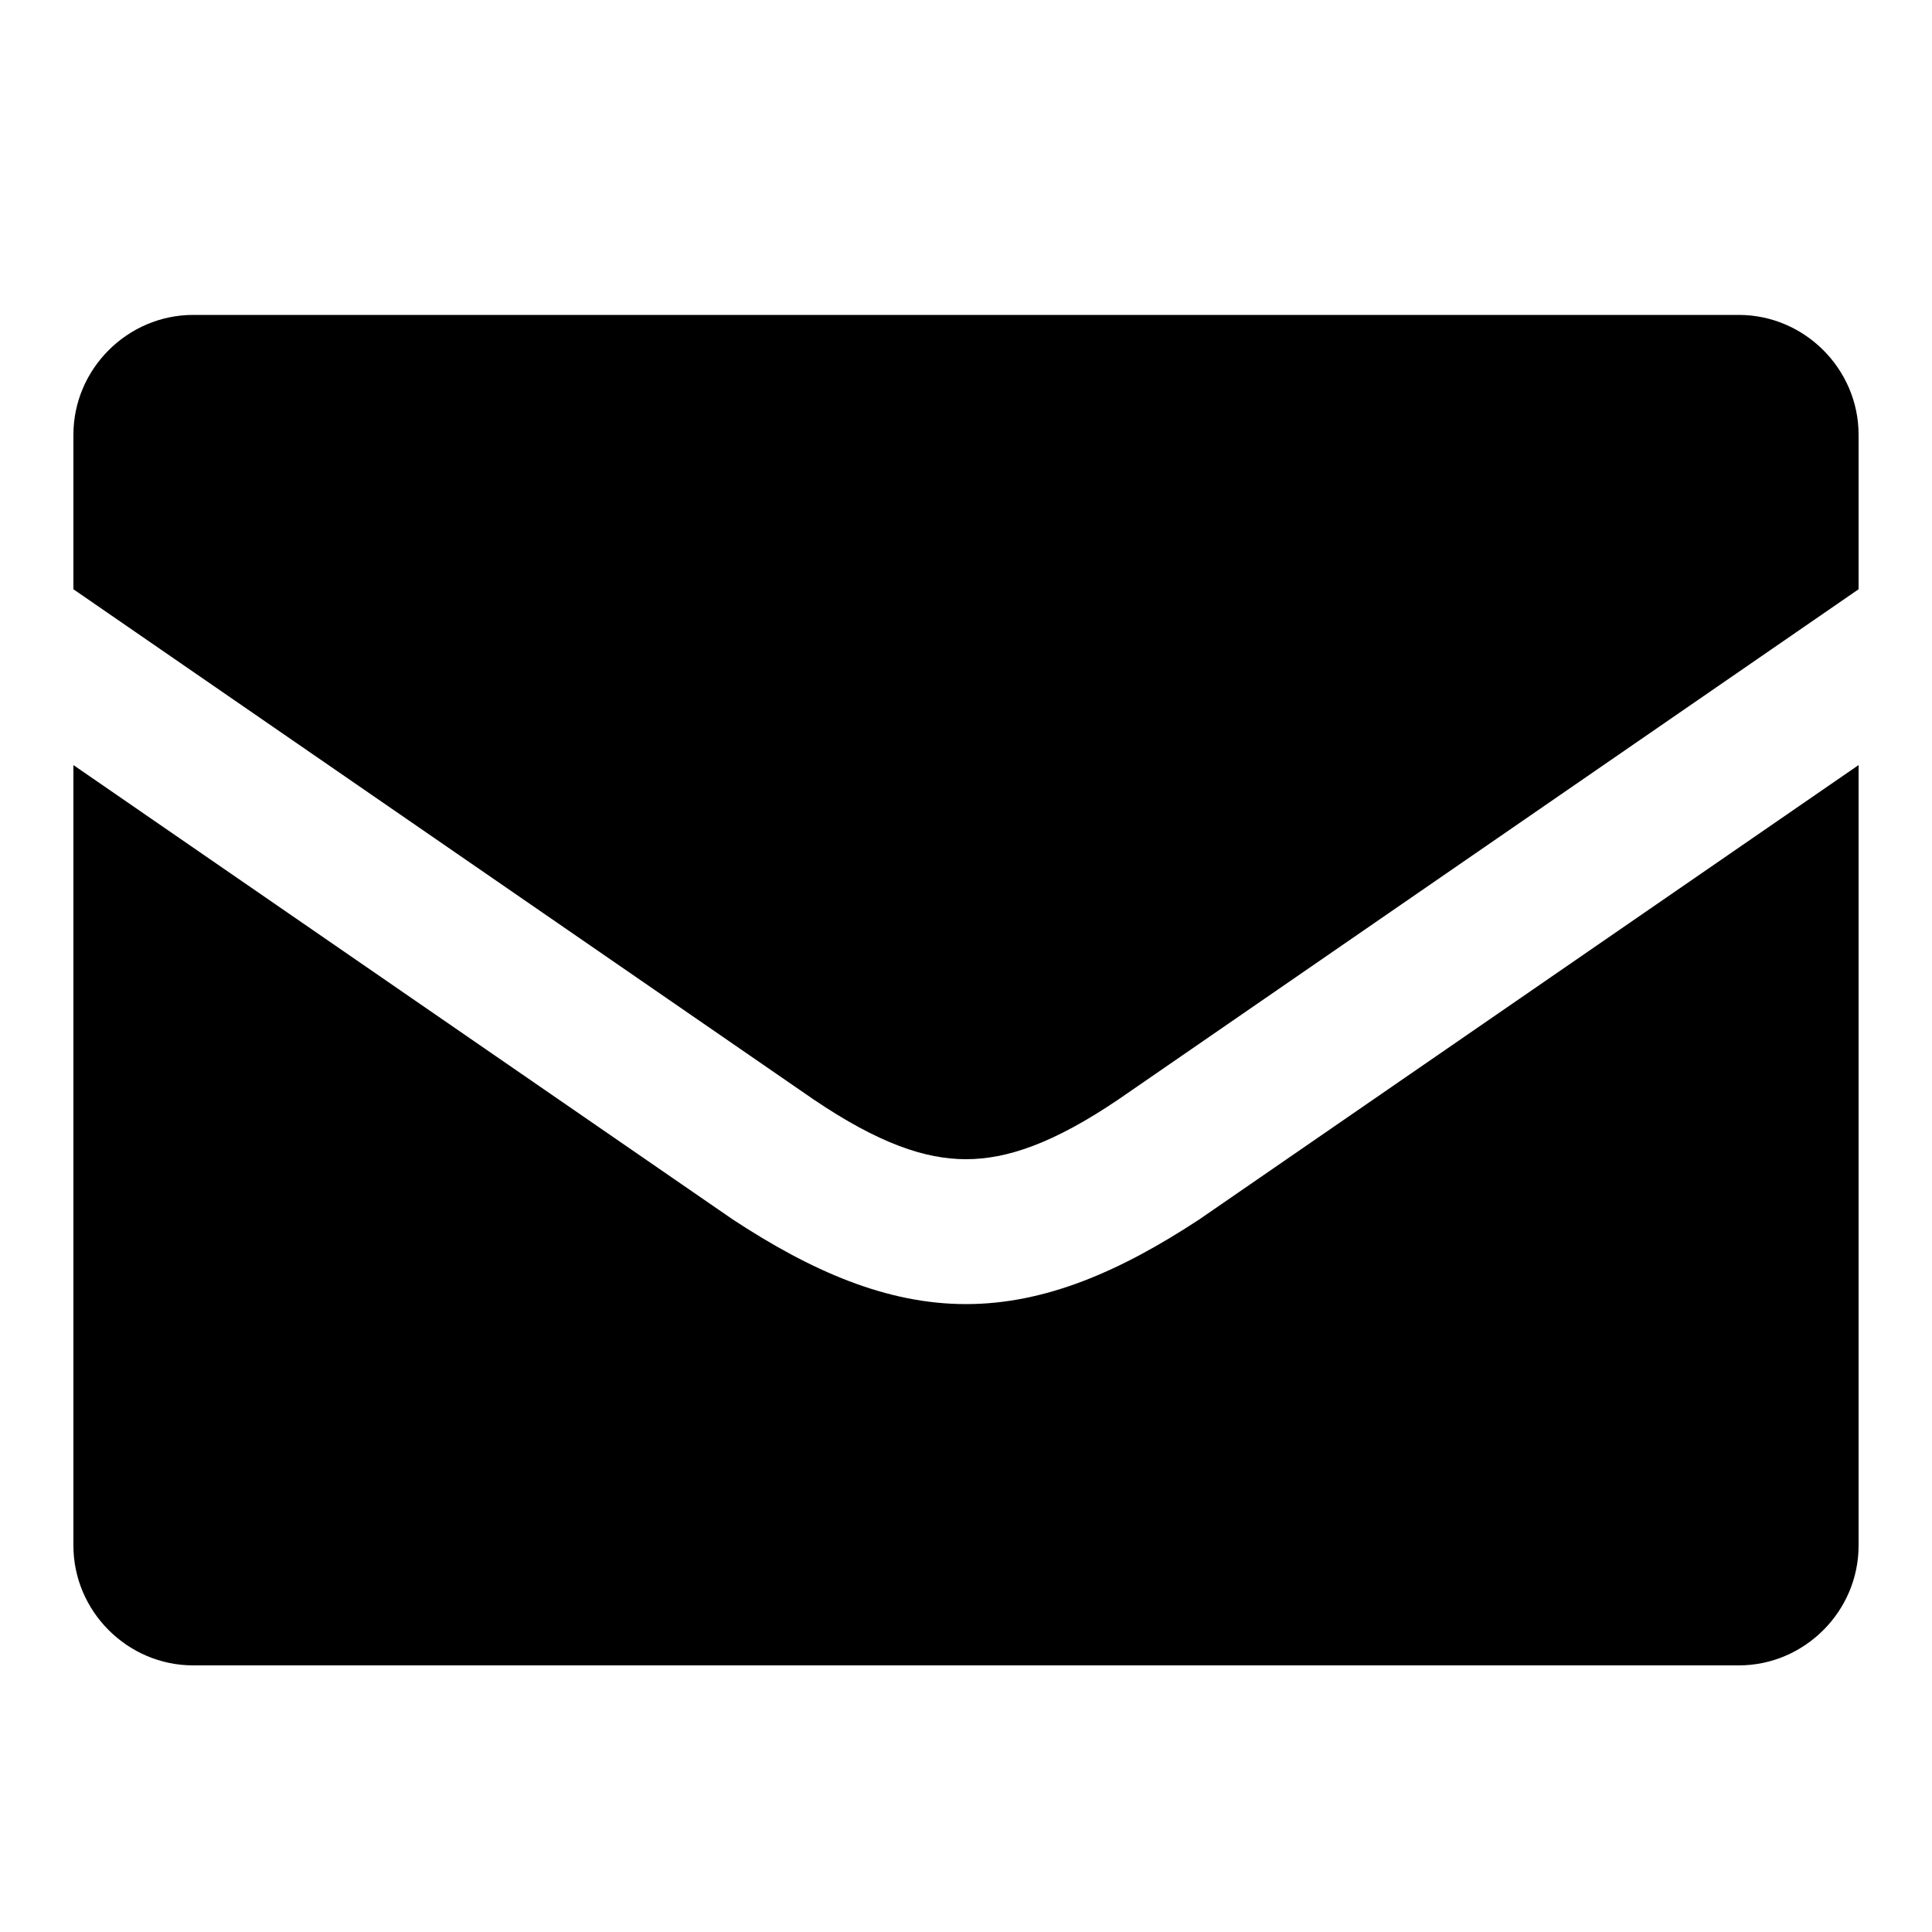
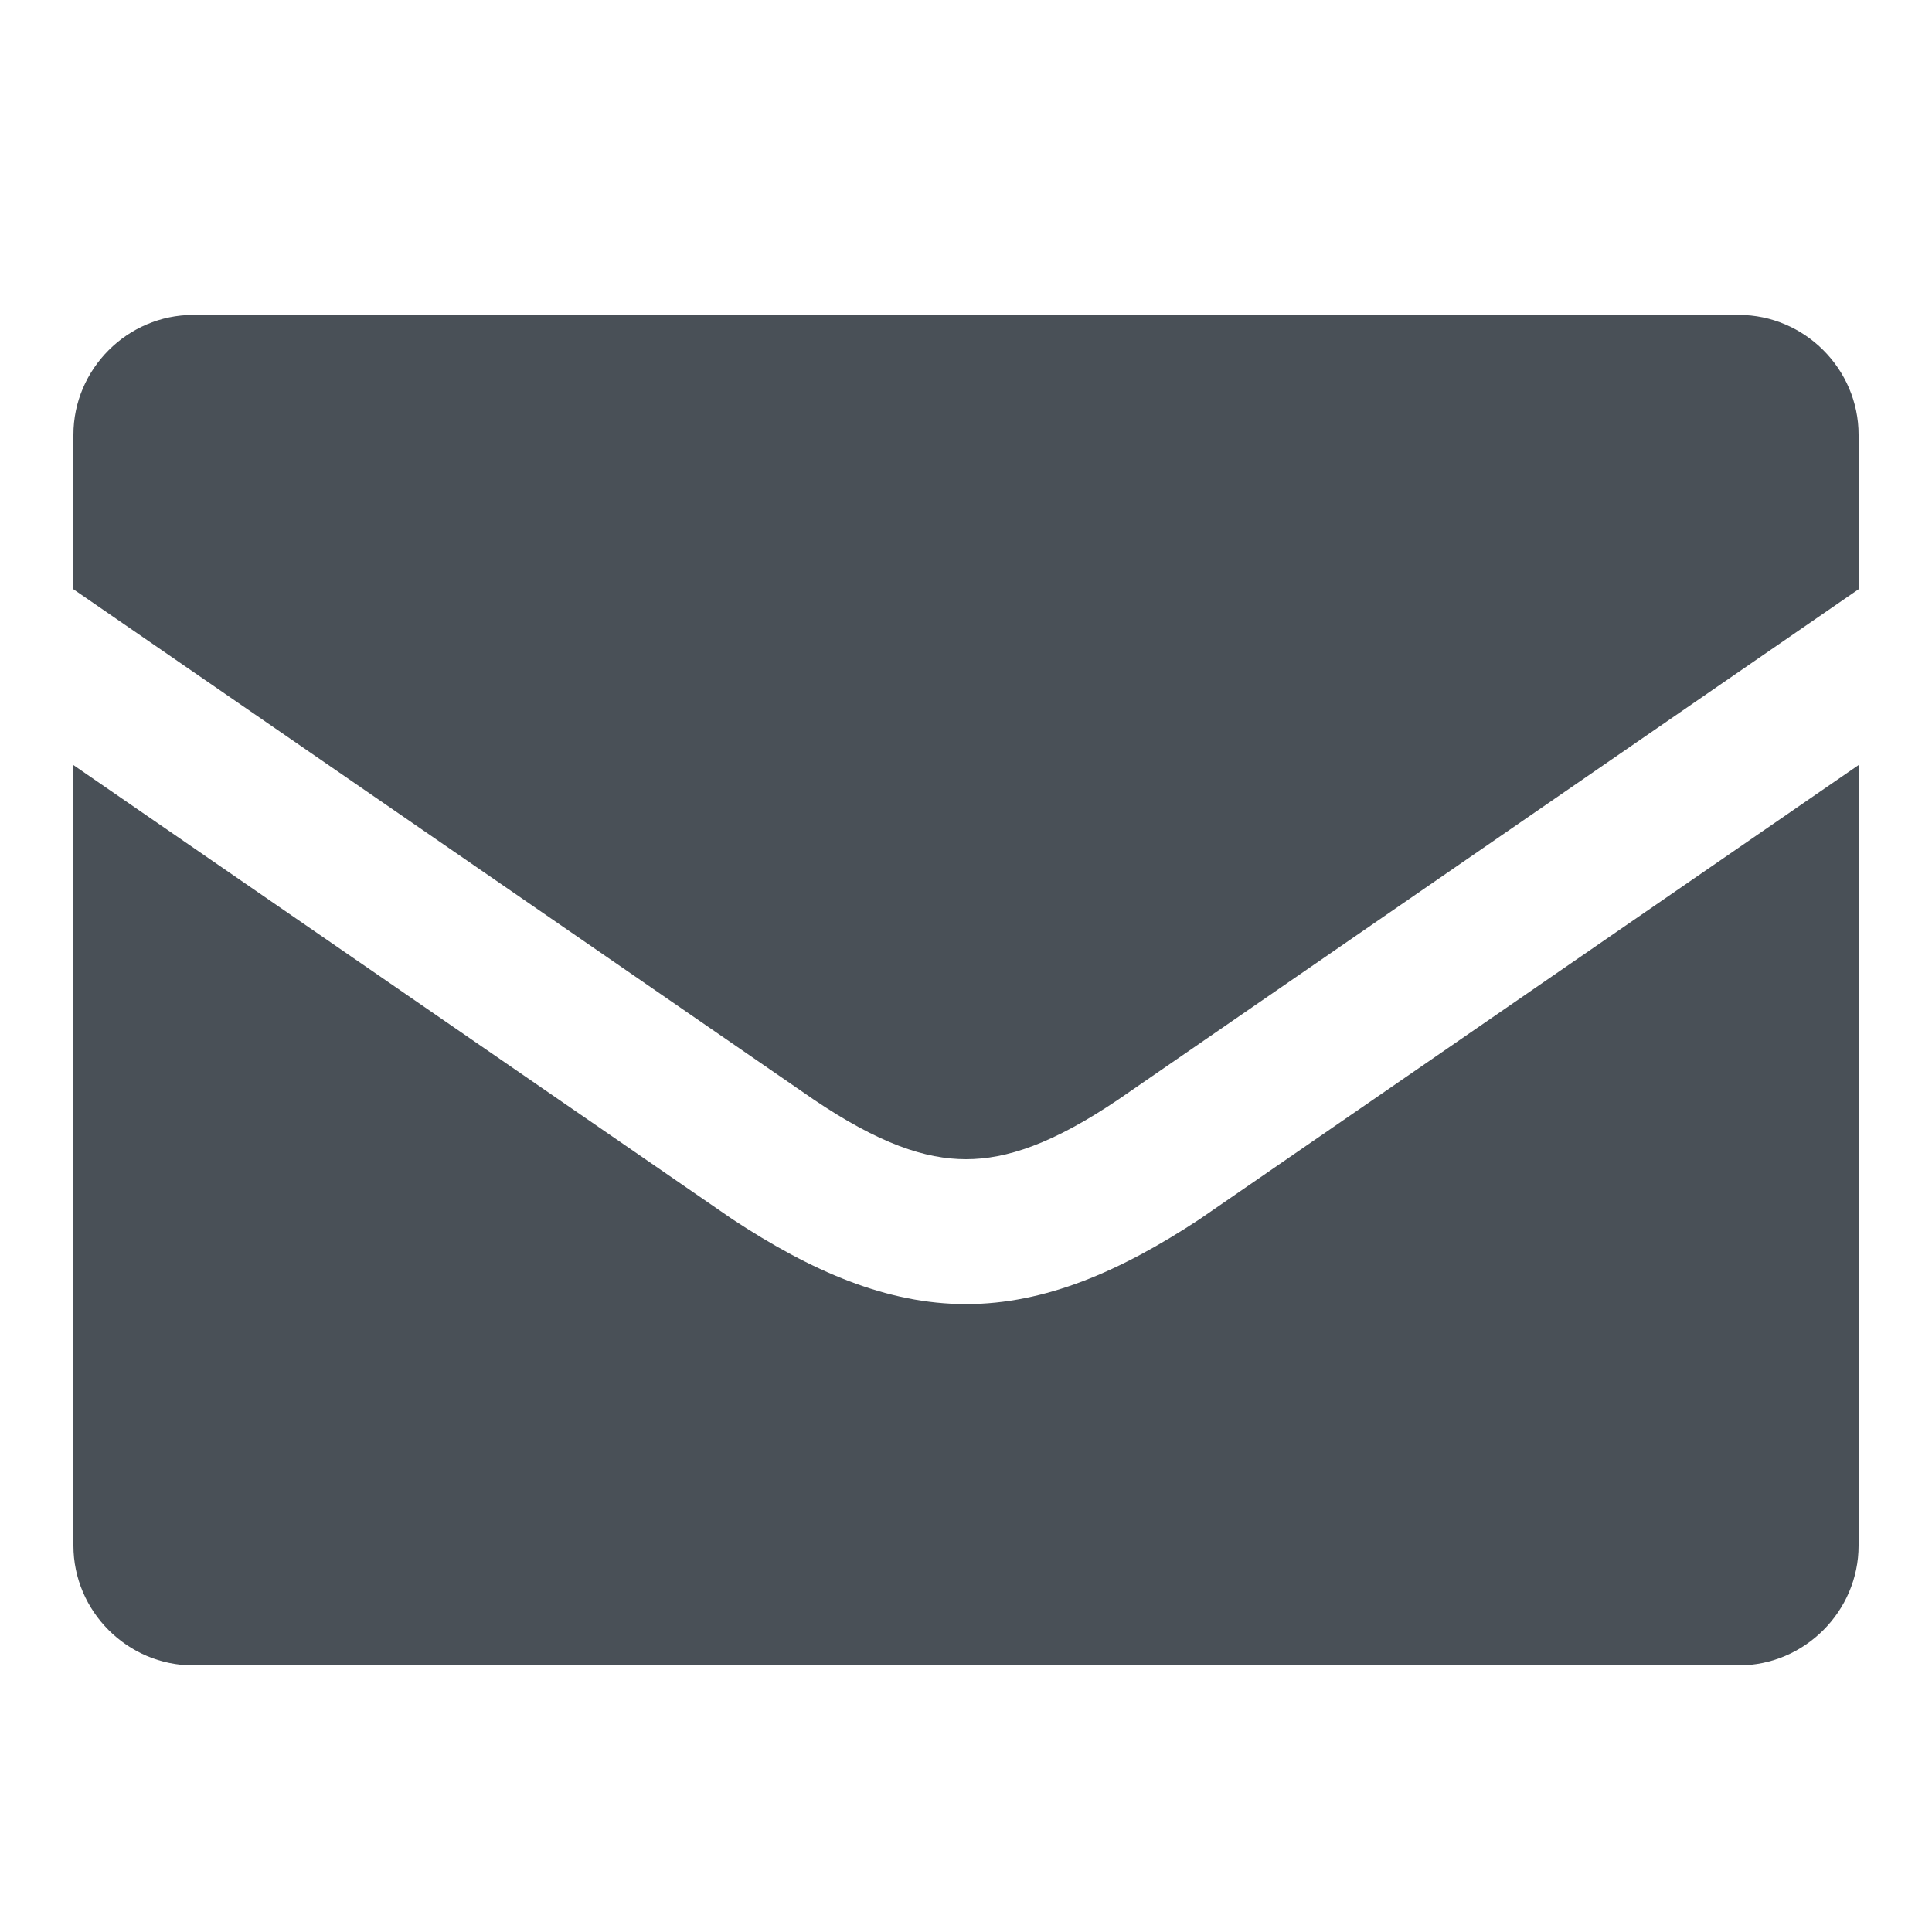
- <svg xmlns="http://www.w3.org/2000/svg" width="32" height="32" fill="#000000" viewBox="0 0 1000 1000">
+ <svg xmlns="http://www.w3.org/2000/svg" width="32" height="32" fill="#495057" viewBox="0 0 1000 1000">
  <path d="M 900 163C 934 163 962 191 962 225C 962 225 962 305 962 305C 962 305 579 569 579 569C 545 592 521 600 500 600C 479 600 455 592 421 569C 421 569 38 305 38 305C 38 305 38 225 38 225C 38 191 66 163 100 163C 100 163 900 163 900 163M 379 631C 379 631 379 631 379 631C 420 658 459 675 500 675C 541 675 580 658 621 631C 621 631 621 631 621 631C 621 631 962 396 962 396C 962 396 962 800 962 800C 962 834 934 862 900 862C 900 862 100 862 100 862C 66 862 38 834 38 800C 38 800 38 396 38 396C 38 396 379 631 379 631" />
</svg>
